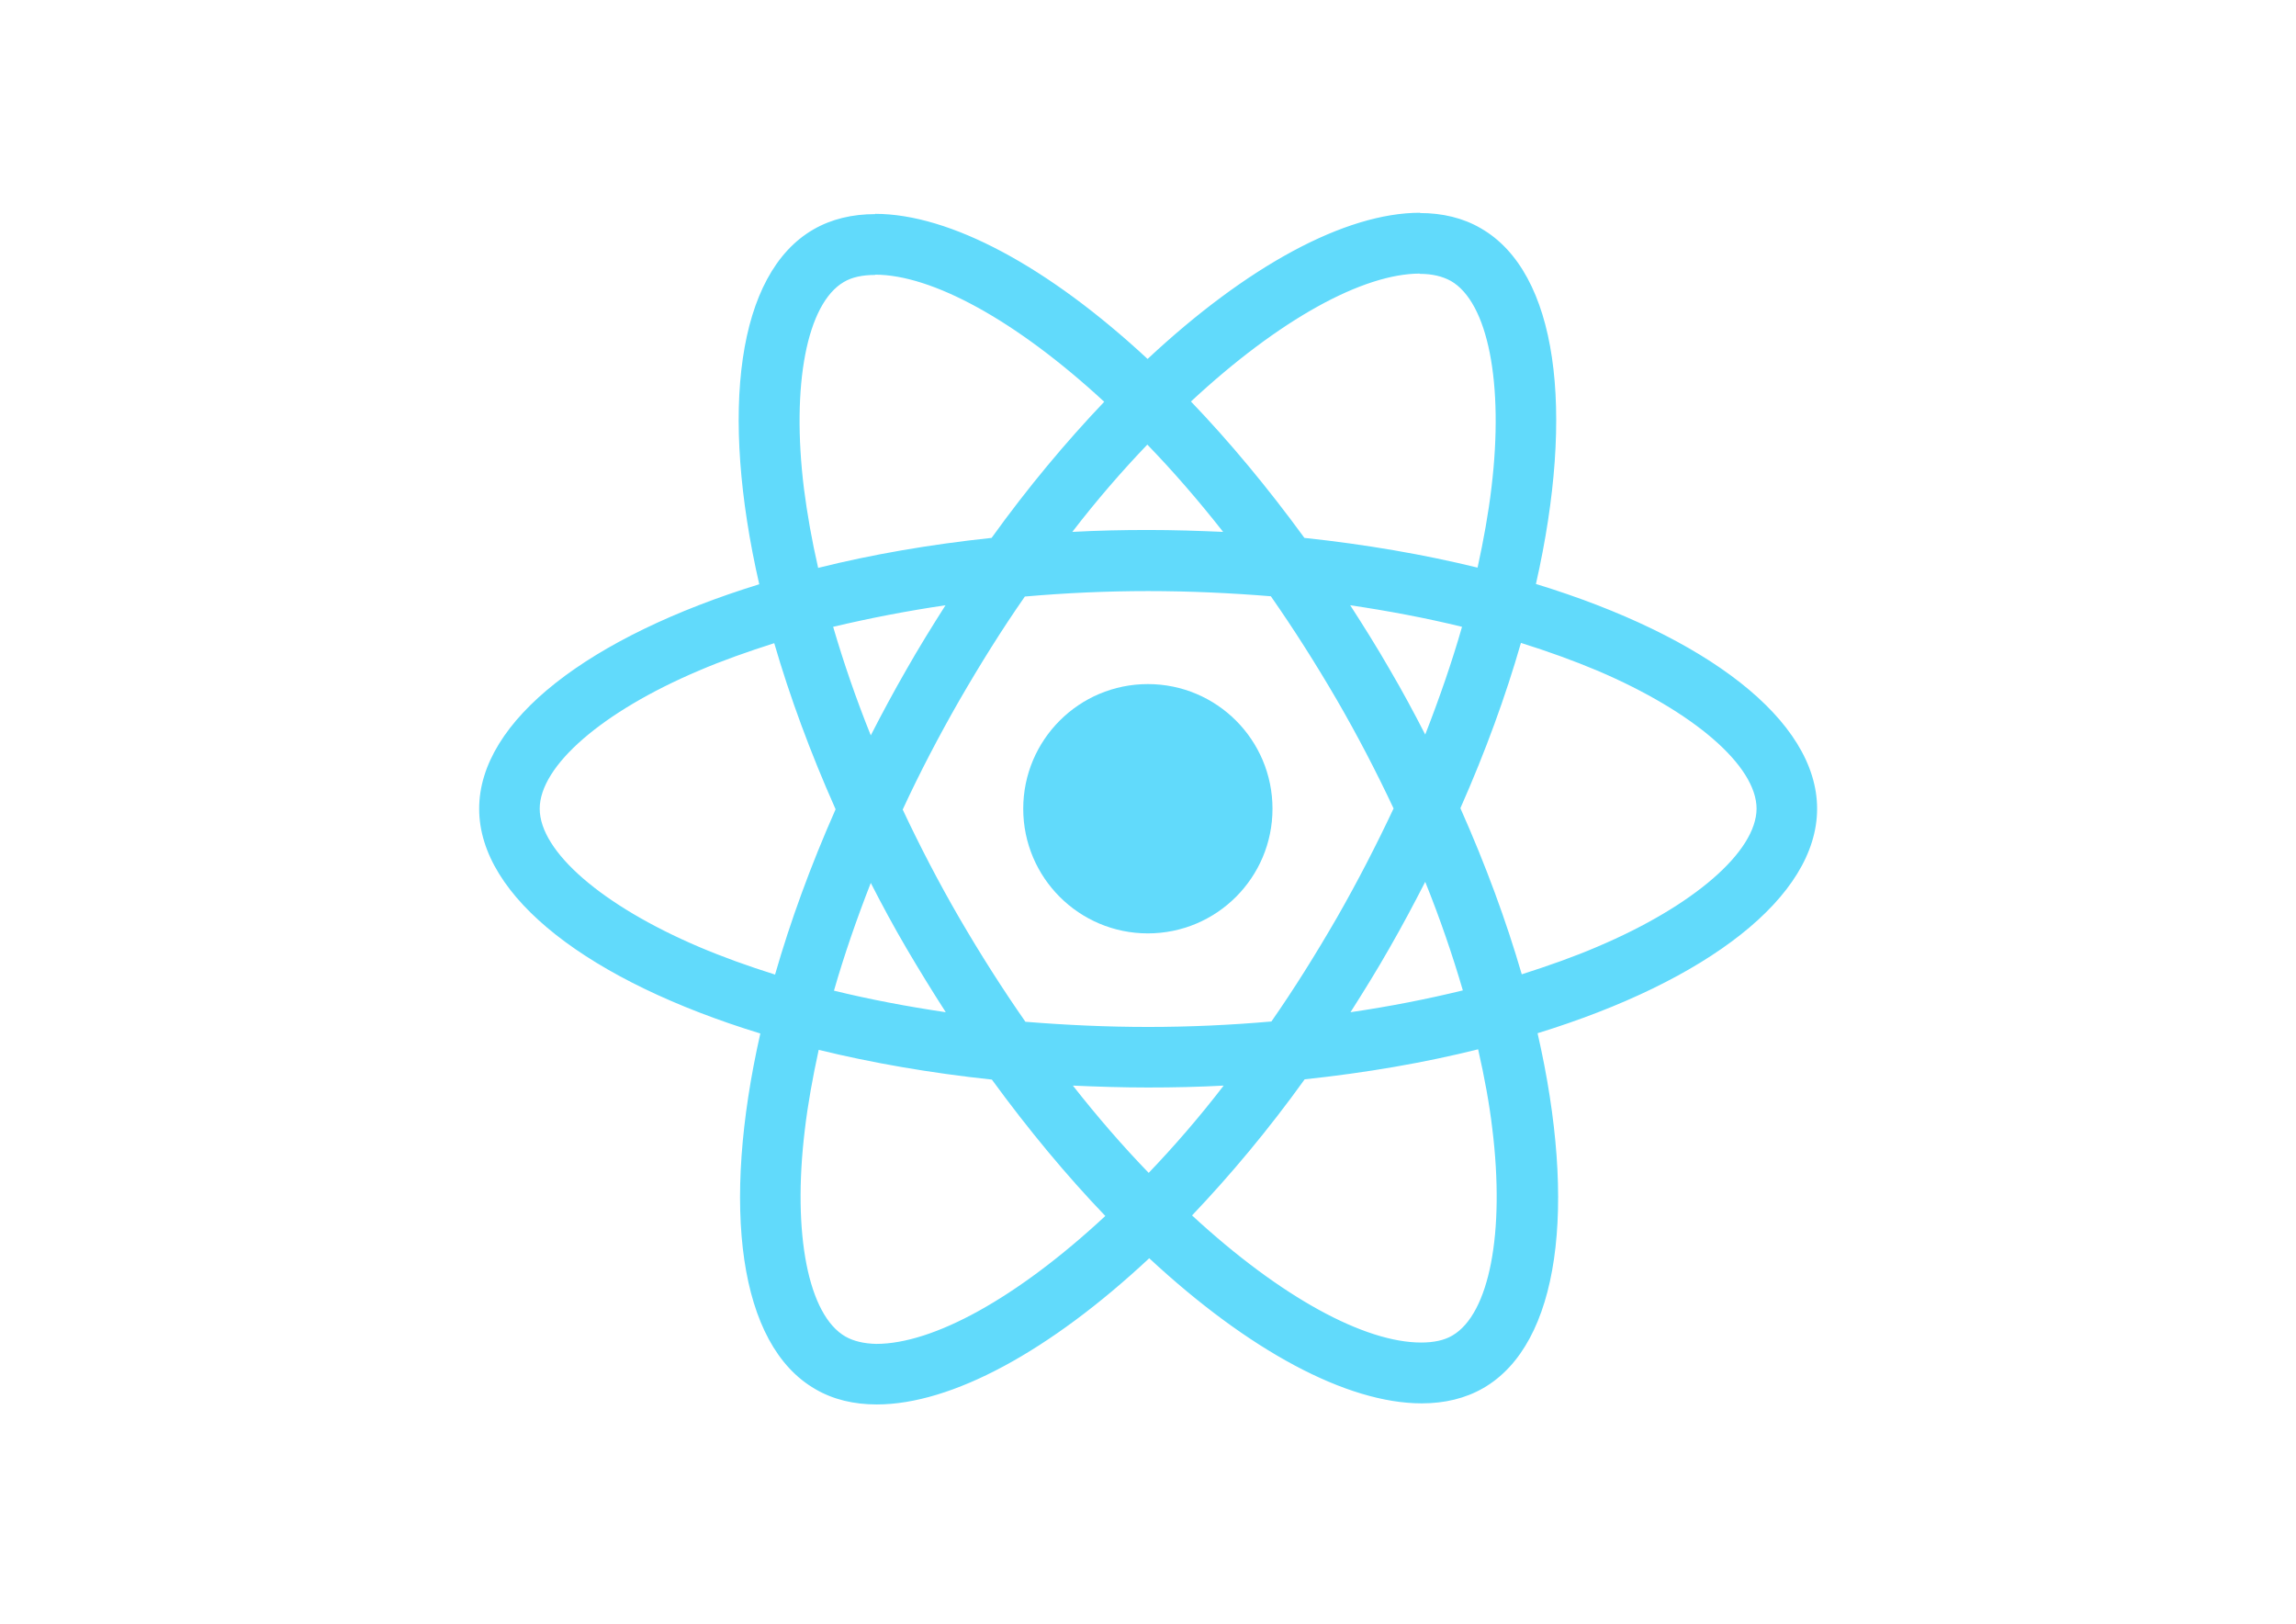
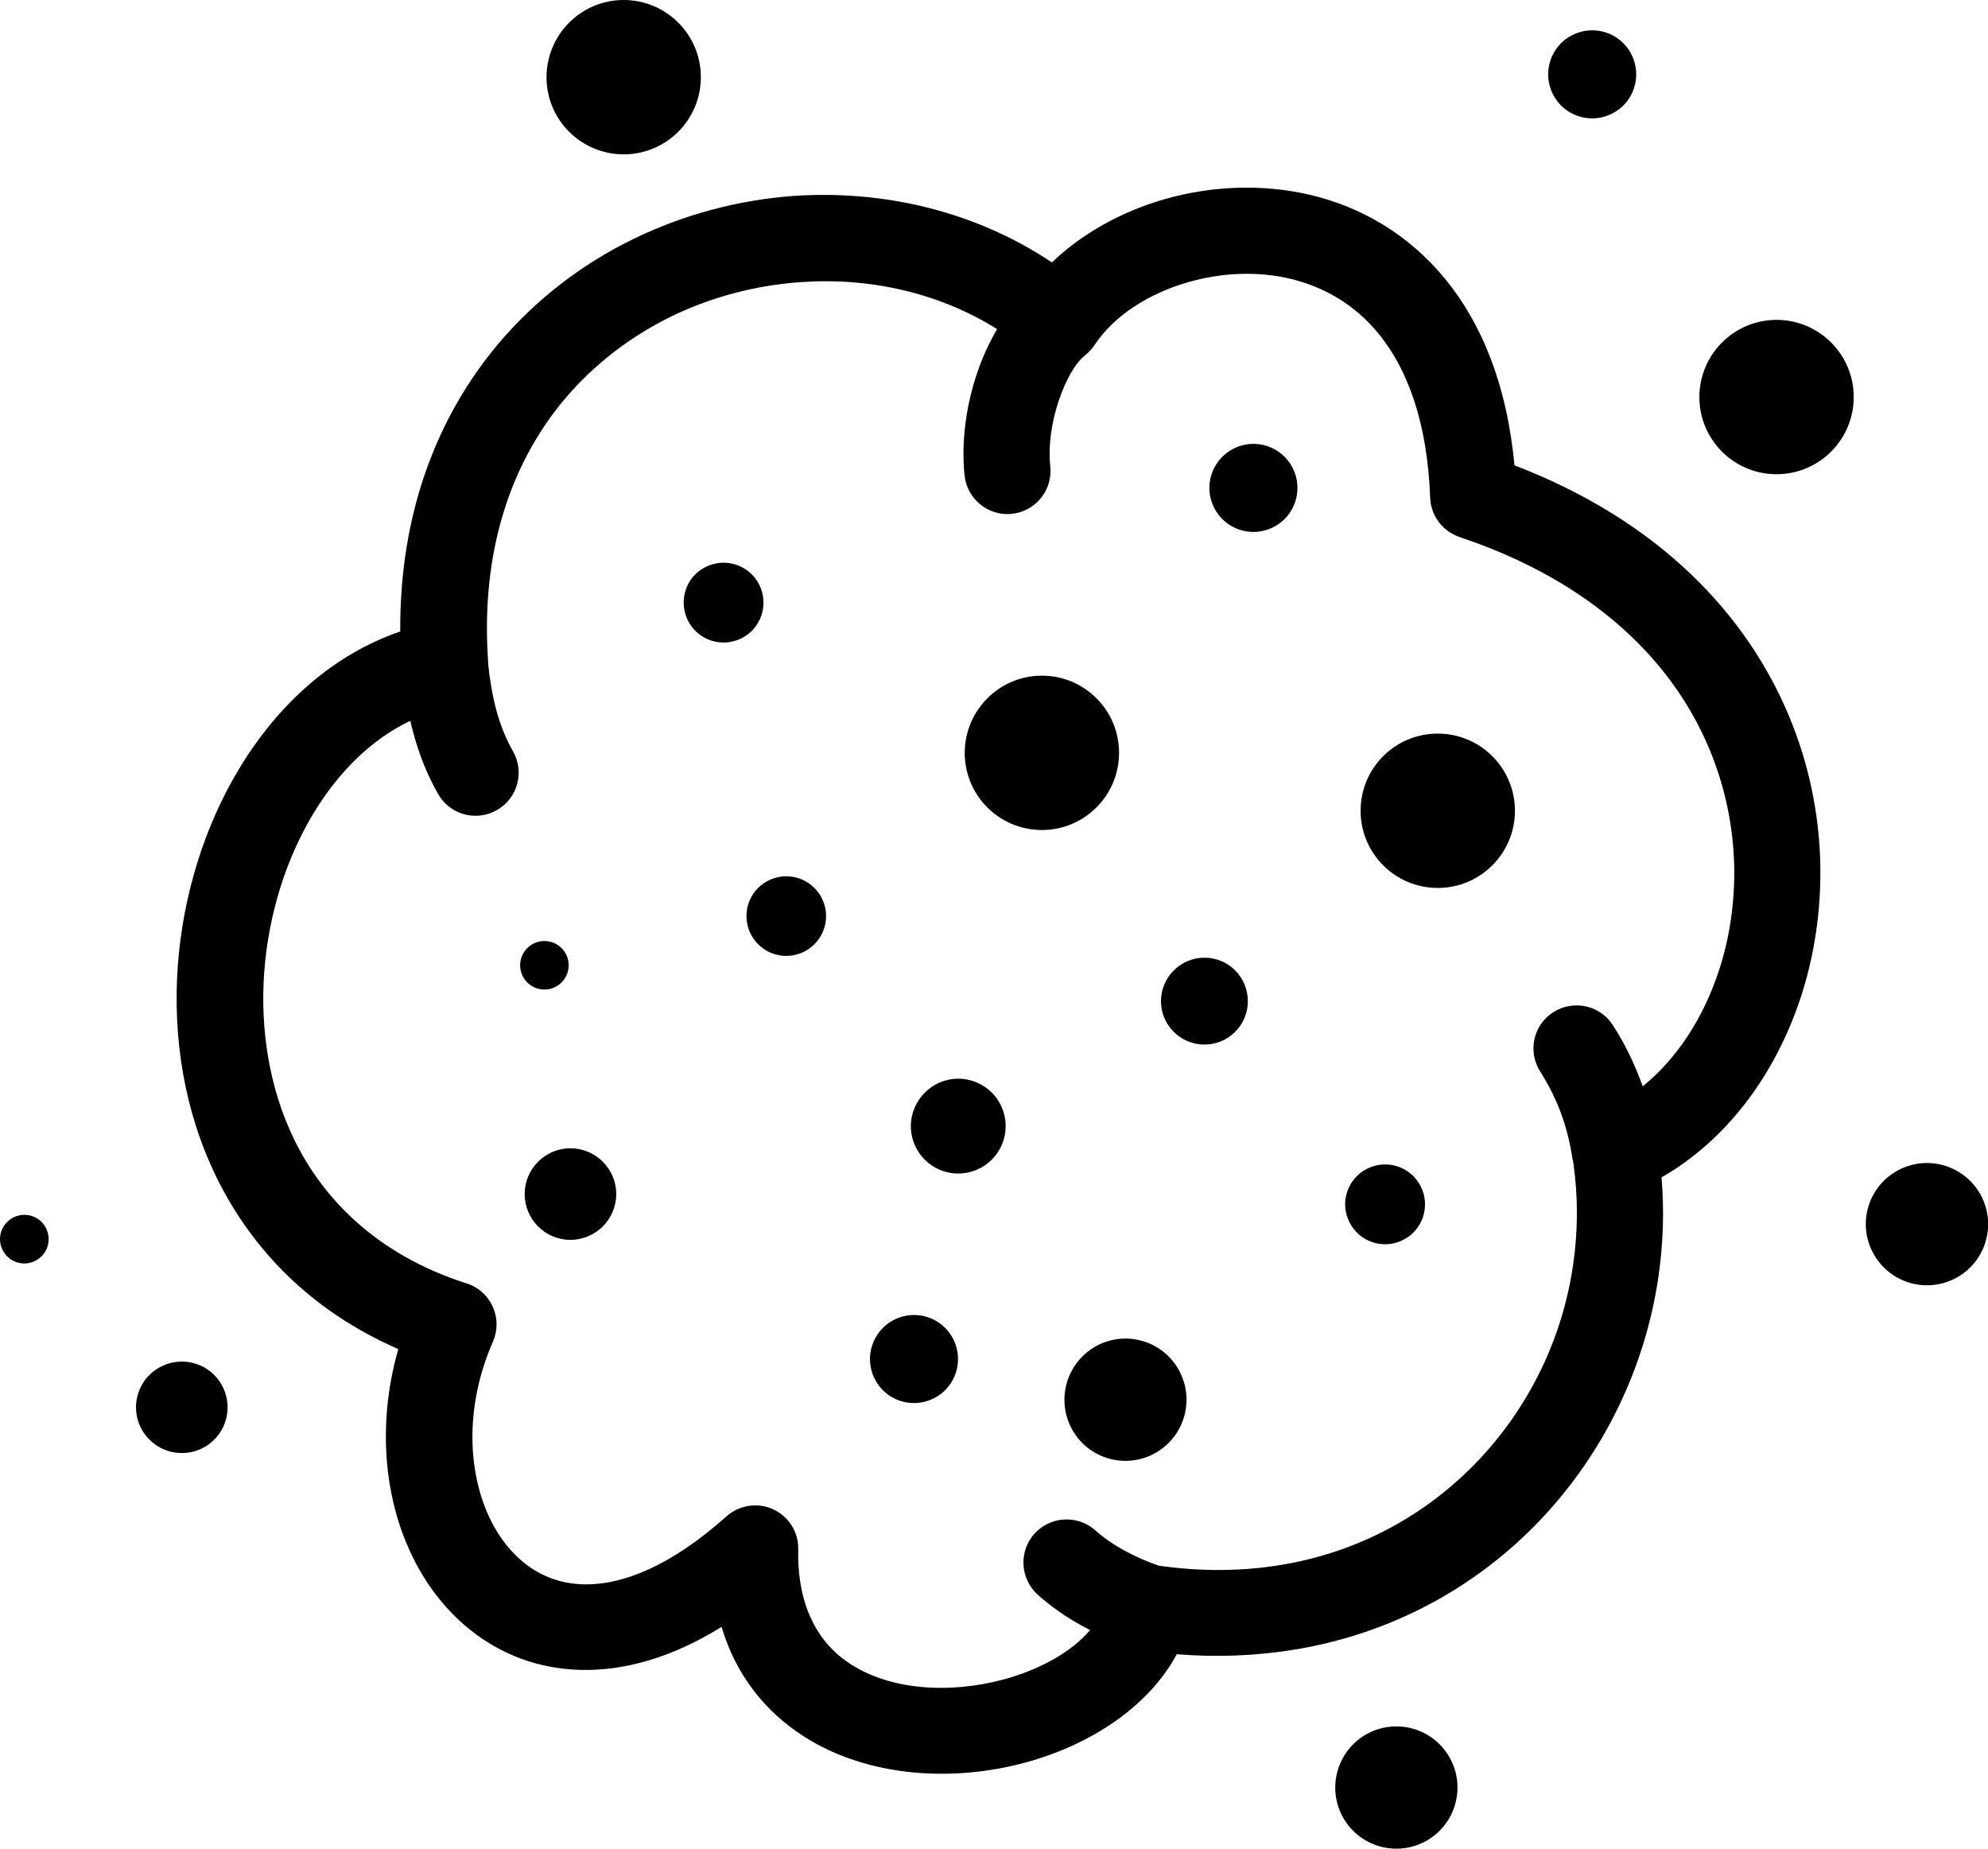
- <svg xmlns="http://www.w3.org/2000/svg" viewBox="0 0 841.9 595.3">
-   <g fill="#61DAFB">
-     <path d="M666.3 296.5c0-32.5-40.7-63.3-103.1-82.4 14.4-63.6 8-114.2-20.2-130.4-6.5-3.8-14.1-5.6-22.4-5.6v22.3c4.6 0 8.3.9 11.4 2.6 13.6 7.8 19.5 37.5 14.9 75.7-1.1 9.4-2.9 19.3-5.1 29.4-19.6-4.8-41-8.5-63.5-10.9-13.5-18.5-27.5-35.3-41.6-50 32.6-30.3 63.2-46.9 84-46.9V78c-27.5 0-63.5 19.6-99.9 53.6-36.4-33.8-72.4-53.2-99.9-53.2v22.3c20.7 0 51.4 16.5 84 46.6-14 14.7-28 31.4-41.3 49.9-22.6 2.4-44 6.1-63.6 11-2.3-10-4-19.7-5.2-29-4.7-38.2 1.1-67.9 14.6-75.8 3-1.8 6.9-2.6 11.5-2.6V78.5c-8.4 0-16 1.8-22.6 5.6-28.1 16.2-34.4 66.7-19.9 130.1-62.2 19.2-102.7 49.9-102.7 82.3 0 32.5 40.7 63.3 103.1 82.4-14.4 63.6-8 114.2 20.2 130.4 6.5 3.8 14.1 5.6 22.5 5.6 27.5 0 63.5-19.6 99.9-53.6 36.4 33.8 72.4 53.2 99.9 53.2 8.4 0 16-1.8 22.6-5.6 28.1-16.2 34.4-66.7 19.9-130.1 62-19.1 102.5-49.9 102.5-82.3zm-130.2-66.7c-3.7 12.9-8.3 26.2-13.5 39.5-4.1-8-8.4-16-13.1-24-4.6-8-9.5-15.8-14.4-23.4 14.2 2.1 27.9 4.7 41 7.9zm-45.8 106.5c-7.8 13.5-15.8 26.3-24.1 38.2-14.9 1.3-30 2-45.2 2-15.1 0-30.2-.7-45-1.9-8.3-11.9-16.4-24.6-24.2-38-7.6-13.1-14.5-26.4-20.8-39.8 6.2-13.4 13.2-26.8 20.7-39.9 7.8-13.5 15.8-26.3 24.1-38.2 14.9-1.3 30-2 45.2-2 15.1 0 30.2.7 45 1.9 8.3 11.9 16.4 24.6 24.2 38 7.6 13.1 14.5 26.4 20.8 39.8-6.3 13.4-13.2 26.8-20.7 39.9zm32.3-13c5.4 13.4 10 26.8 13.8 39.8-13.1 3.2-26.9 5.9-41.2 8 4.9-7.7 9.8-15.6 14.4-23.7 4.6-8 8.9-16.1 13-24.1zM421.2 430c-9.3-9.6-18.6-20.3-27.8-32 9 .4 18.2.7 27.5.7 9.4 0 18.7-.2 27.8-.7-9 11.7-18.3 22.4-27.5 32zm-74.4-58.9c-14.2-2.1-27.9-4.7-41-7.9 3.7-12.9 8.3-26.2 13.5-39.5 4.1 8 8.4 16 13.1 24 4.7 8 9.5 15.8 14.4 23.4zM420.7 163c9.3 9.6 18.6 20.3 27.8 32-9-.4-18.2-.7-27.5-.7-9.4 0-18.7.2-27.8.7 9-11.7 18.3-22.4 27.5-32zm-74 58.9c-4.9 7.7-9.8 15.6-14.4 23.7-4.6 8-8.9 16-13 24-5.4-13.4-10-26.8-13.8-39.8 13.1-3.1 26.9-5.8 41.2-7.9zm-90.5 125.2c-35.4-15.1-58.3-34.9-58.3-50.6 0-15.7 22.9-35.6 58.3-50.6 8.6-3.7 18-7 27.7-10.1 5.7 19.6 13.2 40 22.5 60.9-9.2 20.8-16.6 41.1-22.2 60.6-9.9-3.1-19.3-6.5-28-10.2zM310 490c-13.6-7.8-19.5-37.5-14.9-75.7 1.1-9.4 2.9-19.3 5.1-29.4 19.6 4.8 41 8.5 63.5 10.9 13.5 18.5 27.5 35.3 41.6 50-32.6 30.3-63.2 46.9-84 46.9-4.5-.1-8.3-1-11.3-2.7zm237.2-76.2c4.7 38.2-1.1 67.9-14.6 75.8-3 1.8-6.9 2.6-11.5 2.6-20.7 0-51.4-16.5-84-46.6 14-14.7 28-31.4 41.3-49.9 22.6-2.4 44-6.1 63.6-11 2.3 10.1 4.1 19.8 5.2 29.1zm38.5-66.7c-8.6 3.7-18 7-27.7 10.1-5.7-19.6-13.2-40-22.5-60.9 9.2-20.8 16.6-41.1 22.2-60.6 9.9 3.1 19.3 6.5 28.1 10.2 35.4 15.1 58.3 34.9 58.3 50.6-.1 15.7-23 35.6-58.4 50.6zM320.8 78.4z" />
-     <circle cx="420.9" cy="296.5" r="45.7" />
-     <path d="M520.5 78.1z" />
+ <svg xmlns="http://www.w3.org/2000/svg" version="1.1" id="Layer_1" x="0px" y="0px" viewBox="0 0 122.88 114.25" style="enable-background:new 0 0 122.88 114.25" xml:space="preserve">
+   <g>
+     <path d="M65.02,16.22c1.86-1.79,4.31-3.15,7-3.92c2.85-0.81,6.01-0.96,9.03-0.24c3.07,0.74,5.98,2.39,8.26,5.16 c2.24,2.72,3.83,6.5,4.3,11.54c8.97,3.44,14.38,9.24,17,15.57c1.21,2.92,1.82,5.96,1.9,8.92c0.08,2.97-0.36,5.87-1.25,8.53 c-1.58,4.72-4.57,8.7-8.56,10.99c0.18,2.09,0.1,4.17-0.2,6.2c-0.83,5.61-3.39,10.87-7.3,14.98c-3.91,4.11-9.18,7.07-15.4,8.04 c-2.25,0.35-4.61,0.45-7.06,0.25c-1.75,3.24-5.31,5.59-9.34,6.69c-2.24,0.61-4.66,0.84-7.01,0.61c-2.42-0.24-4.76-0.96-6.75-2.25 c-2.32-1.5-4.14-3.72-5.04-6.74c-3.1,1.93-6.05,2.72-8.69,2.66c-2.64-0.06-4.96-0.97-6.84-2.47c-1.83-1.46-3.24-3.47-4.13-5.82 c-1.28-3.36-1.49-7.46-0.32-11.54c-5.42-2.36-9.07-6.19-11.25-10.64c-1.98-4.05-2.7-8.61-2.38-13.04c0.32-4.4,1.67-8.7,3.84-12.27 c2.39-3.93,5.78-6.99,9.91-8.4c-0.05-7.35,2.31-13.32,6.06-17.78c2.33-2.76,5.18-4.93,8.31-6.46c3.13-1.53,6.52-2.43,9.94-2.68 C54.61,11.73,60.28,13.05,65.02,16.22L65.02,16.22z M117.42,72.28c1.86-0.93,4.13-0.18,5.07,1.69c0.93,1.87,0.18,4.13-1.69,5.07 c-1.87,0.93-4.13,0.18-5.07-1.69C114.79,75.48,115.55,73.21,117.42,72.28L117.42,72.28z M38.55,0c2.63,0,4.77,2.13,4.77,4.77 c0,2.63-2.13,4.77-4.77,4.77c-2.63,0-4.77-2.13-4.77-4.77C33.79,2.13,35.92,0,38.55,0L38.55,0z M84.62,107.1 c1.87-0.93,4.13-0.18,5.07,1.69c0.93,1.87,0.18,4.13-1.69,5.07c-1.87,0.93-4.13,0.18-5.07-1.69C82,110.3,82.76,108.03,84.62,107.1 L84.62,107.1z M0.61,75.38c0.67-0.49,1.61-0.36,2.1,0.31c0.49,0.67,0.36,1.61-0.31,2.1c-0.67,0.5-1.61,0.36-2.1-0.31 C-0.2,76.82-0.06,75.88,0.61,75.38L0.61,75.38z M9.55,84.71c1.26-0.93,3.03-0.67,3.96,0.58c0.93,1.26,0.67,3.03-0.58,3.96 c-1.26,0.93-3.03,0.67-3.96-0.58C8.03,87.42,8.29,85.64,9.55,84.71L9.55,84.71z M97.2,2.16c1.35-0.67,2.98-0.13,3.65,1.22 c0.67,1.34,0.13,2.98-1.22,3.65c-1.35,0.67-2.98,0.13-3.65-1.22C95.31,4.47,95.85,2.83,97.2,2.16L97.2,2.16z M109.81,19.77 c2.63,0,4.77,2.13,4.77,4.77c0,2.63-2.13,4.77-4.77,4.77c-2.63,0-4.77-2.13-4.77-4.77C105.04,21.91,107.18,19.77,109.81,19.77 L109.81,19.77z M76.26,27.72c1.34-0.67,2.98-0.13,3.65,1.22c0.67,1.35,0.13,2.98-1.22,3.65c-1.34,0.67-2.98,0.13-3.65-1.22 C74.37,30.03,74.91,28.4,76.26,27.72L76.26,27.72z M33.65,58.16c0.83,0,1.5,0.67,1.5,1.5c0,0.83-0.67,1.5-1.5,1.5 c-0.83,0-1.5-0.67-1.5-1.5C32.15,58.83,32.82,58.16,33.65,58.16L33.65,58.16z M74.45,59.19c1.48,0,2.68,1.2,2.68,2.69 c0,1.48-1.2,2.68-2.68,2.68c-1.48,0-2.69-1.2-2.69-2.68C71.76,60.4,72.97,59.19,74.45,59.19L74.45,59.19z M55.28,81.56 c1.34-0.67,2.98-0.13,3.65,1.22c0.67,1.34,0.13,2.98-1.22,3.65c-1.35,0.67-2.98,0.13-3.65-1.22 C53.39,83.87,53.93,82.24,55.28,81.56L55.28,81.56z M67.88,83.13c1.86-0.93,4.13-0.18,5.06,1.69c0.93,1.87,0.18,4.13-1.69,5.07 c-1.86,0.93-4.13,0.18-5.06-1.69C65.26,86.33,66.02,84.07,67.88,83.13L67.88,83.13z M43.62,35.04c1.22-0.61,2.7-0.12,3.31,1.1 c0.61,1.22,0.12,2.7-1.1,3.31c-1.22,0.61-2.7,0.12-3.31-1.1C41.91,37.12,42.4,35.64,43.62,35.04L43.62,35.04z M84.51,72.23 c1.22-0.61,2.7-0.12,3.31,1.1c0.61,1.22,0.12,2.7-1.1,3.31c-1.22,0.61-2.7,0.12-3.31-1.1C82.79,74.32,83.29,72.84,84.51,72.23 L84.51,72.23z M35.26,70.97c1.56,0,2.83,1.27,2.83,2.83c0,1.56-1.27,2.83-2.83,2.83c-1.56,0-2.83-1.27-2.83-2.83 C32.43,72.24,33.7,70.97,35.26,70.97L35.26,70.97z M48.6,54.16c1.36,0,2.46,1.1,2.46,2.46c0,1.36-1.1,2.46-2.46,2.46 c-1.36,0-2.46-1.1-2.46-2.46C46.13,55.27,47.24,54.16,48.6,54.16L48.6,54.16z M59.23,66.67c1.62,0,2.93,1.31,2.93,2.93 c0,1.62-1.31,2.93-2.93,2.93c-1.62,0-2.93-1.31-2.93-2.93C56.31,67.98,57.62,66.67,59.23,66.67L59.23,66.67z M64.4,41.76 c2.63,0,4.77,2.13,4.77,4.77c0,2.63-2.13,4.77-4.77,4.77c-2.63,0-4.77-2.13-4.77-4.77C59.64,43.89,61.77,41.76,64.4,41.76 L64.4,41.76z M88.87,45.34c2.63,0,4.77,2.13,4.77,4.77c0,2.63-2.13,4.77-4.77,4.77c-2.63,0-4.77-2.13-4.77-4.77 C84.1,47.47,86.23,45.34,88.87,45.34L88.87,45.34z M67.38,100.75c-0.15-0.08-0.3-0.16-0.45-0.24c-1.07-0.58-2.01-1.25-2.79-1.95 c-1.09-0.99-1.18-2.67-0.2-3.77c0.99-1.09,2.67-1.18,3.77-0.2c0.48,0.43,1.09,0.86,1.79,1.24c0.65,0.36,1.37,0.68,2.13,0.94 c2.62,0.37,5.09,0.34,7.37-0.02c4.99-0.78,9.21-3.16,12.35-6.46c3.15-3.31,5.22-7.55,5.88-12.08c0.31-2.09,0.32-4.22,0.02-6.34 c-0.02-0.08-0.03-0.15-0.05-0.23c-0.16-1.07-0.41-2.03-0.74-2.91c-0.33-0.87-0.75-1.7-1.25-2.49c-0.8-1.24-0.44-2.89,0.8-3.68 c1.24-0.79,2.89-0.44,3.68,0.8c0.7,1.08,1.28,2.25,1.75,3.52l0.1,0.26c2.1-1.7,3.71-4.17,4.67-7.04c0.7-2.08,1.04-4.36,0.98-6.7 c-0.07-2.34-0.55-4.73-1.51-7.05c-2.23-5.4-7.11-10.36-15.44-13.15c-1.03-0.34-1.8-1.29-1.84-2.44C88.23,26.11,87,22.8,85.2,20.61 c-1.48-1.81-3.39-2.88-5.4-3.37c-2.07-0.5-4.29-0.39-6.32,0.19c-2.5,0.71-4.64,2.1-5.82,3.89l0,0c-0.16,0.24-0.36,0.45-0.59,0.64 c-0.58,0.45-1.17,1.47-1.61,2.75c-0.45,1.32-0.68,2.79-0.54,4.13c0.15,1.46-0.92,2.77-2.38,2.92c-1.46,0.15-2.77-0.92-2.92-2.38 c-0.22-2.14,0.12-4.42,0.8-6.39c0.32-0.95,0.74-1.84,1.21-2.65c-3.63-2.27-7.93-3.21-12.18-2.9c-2.77,0.2-5.5,0.92-7.98,2.13 c-2.48,1.22-4.74,2.93-6.57,5.1c-3.27,3.89-5.21,9.33-4.73,16.2L30.17,41c0.1,1.02,0.27,1.99,0.51,2.9 c0.25,0.9,0.58,1.75,1.03,2.54c0.73,1.28,0.28,2.91-1,3.63c-1.28,0.73-2.91,0.28-3.63-1c-0.67-1.17-1.17-2.43-1.53-3.77 c-0.07-0.25-0.13-0.5-0.19-0.75c-2.4,1.14-4.43,3.16-5.96,5.68c-1.73,2.85-2.81,6.31-3.07,9.88c-0.25,3.54,0.31,7.15,1.86,10.33 c1.89,3.87,5.29,7.13,10.52,8.84c0.13,0.03,0.26,0.08,0.38,0.13c1.35,0.59,1.97,2.16,1.38,3.51c-1.57,3.58-1.61,7.28-0.52,10.16 c0.55,1.45,1.39,2.67,2.46,3.52c1.01,0.81,2.25,1.29,3.65,1.32c2.43,0.06,5.42-1.15,8.81-4.17c0.49-0.45,1.14-0.72,1.86-0.71 c1.47,0.03,2.64,1.24,2.61,2.71c-0.08,3.54,1.26,5.83,3.23,7.1c1.24,0.8,2.75,1.26,4.35,1.41c1.68,0.16,3.44-0.01,5.11-0.46h0.01 C64.23,103.2,66.19,102.14,67.38,100.75L67.38,100.75z" />
  </g>
</svg>
